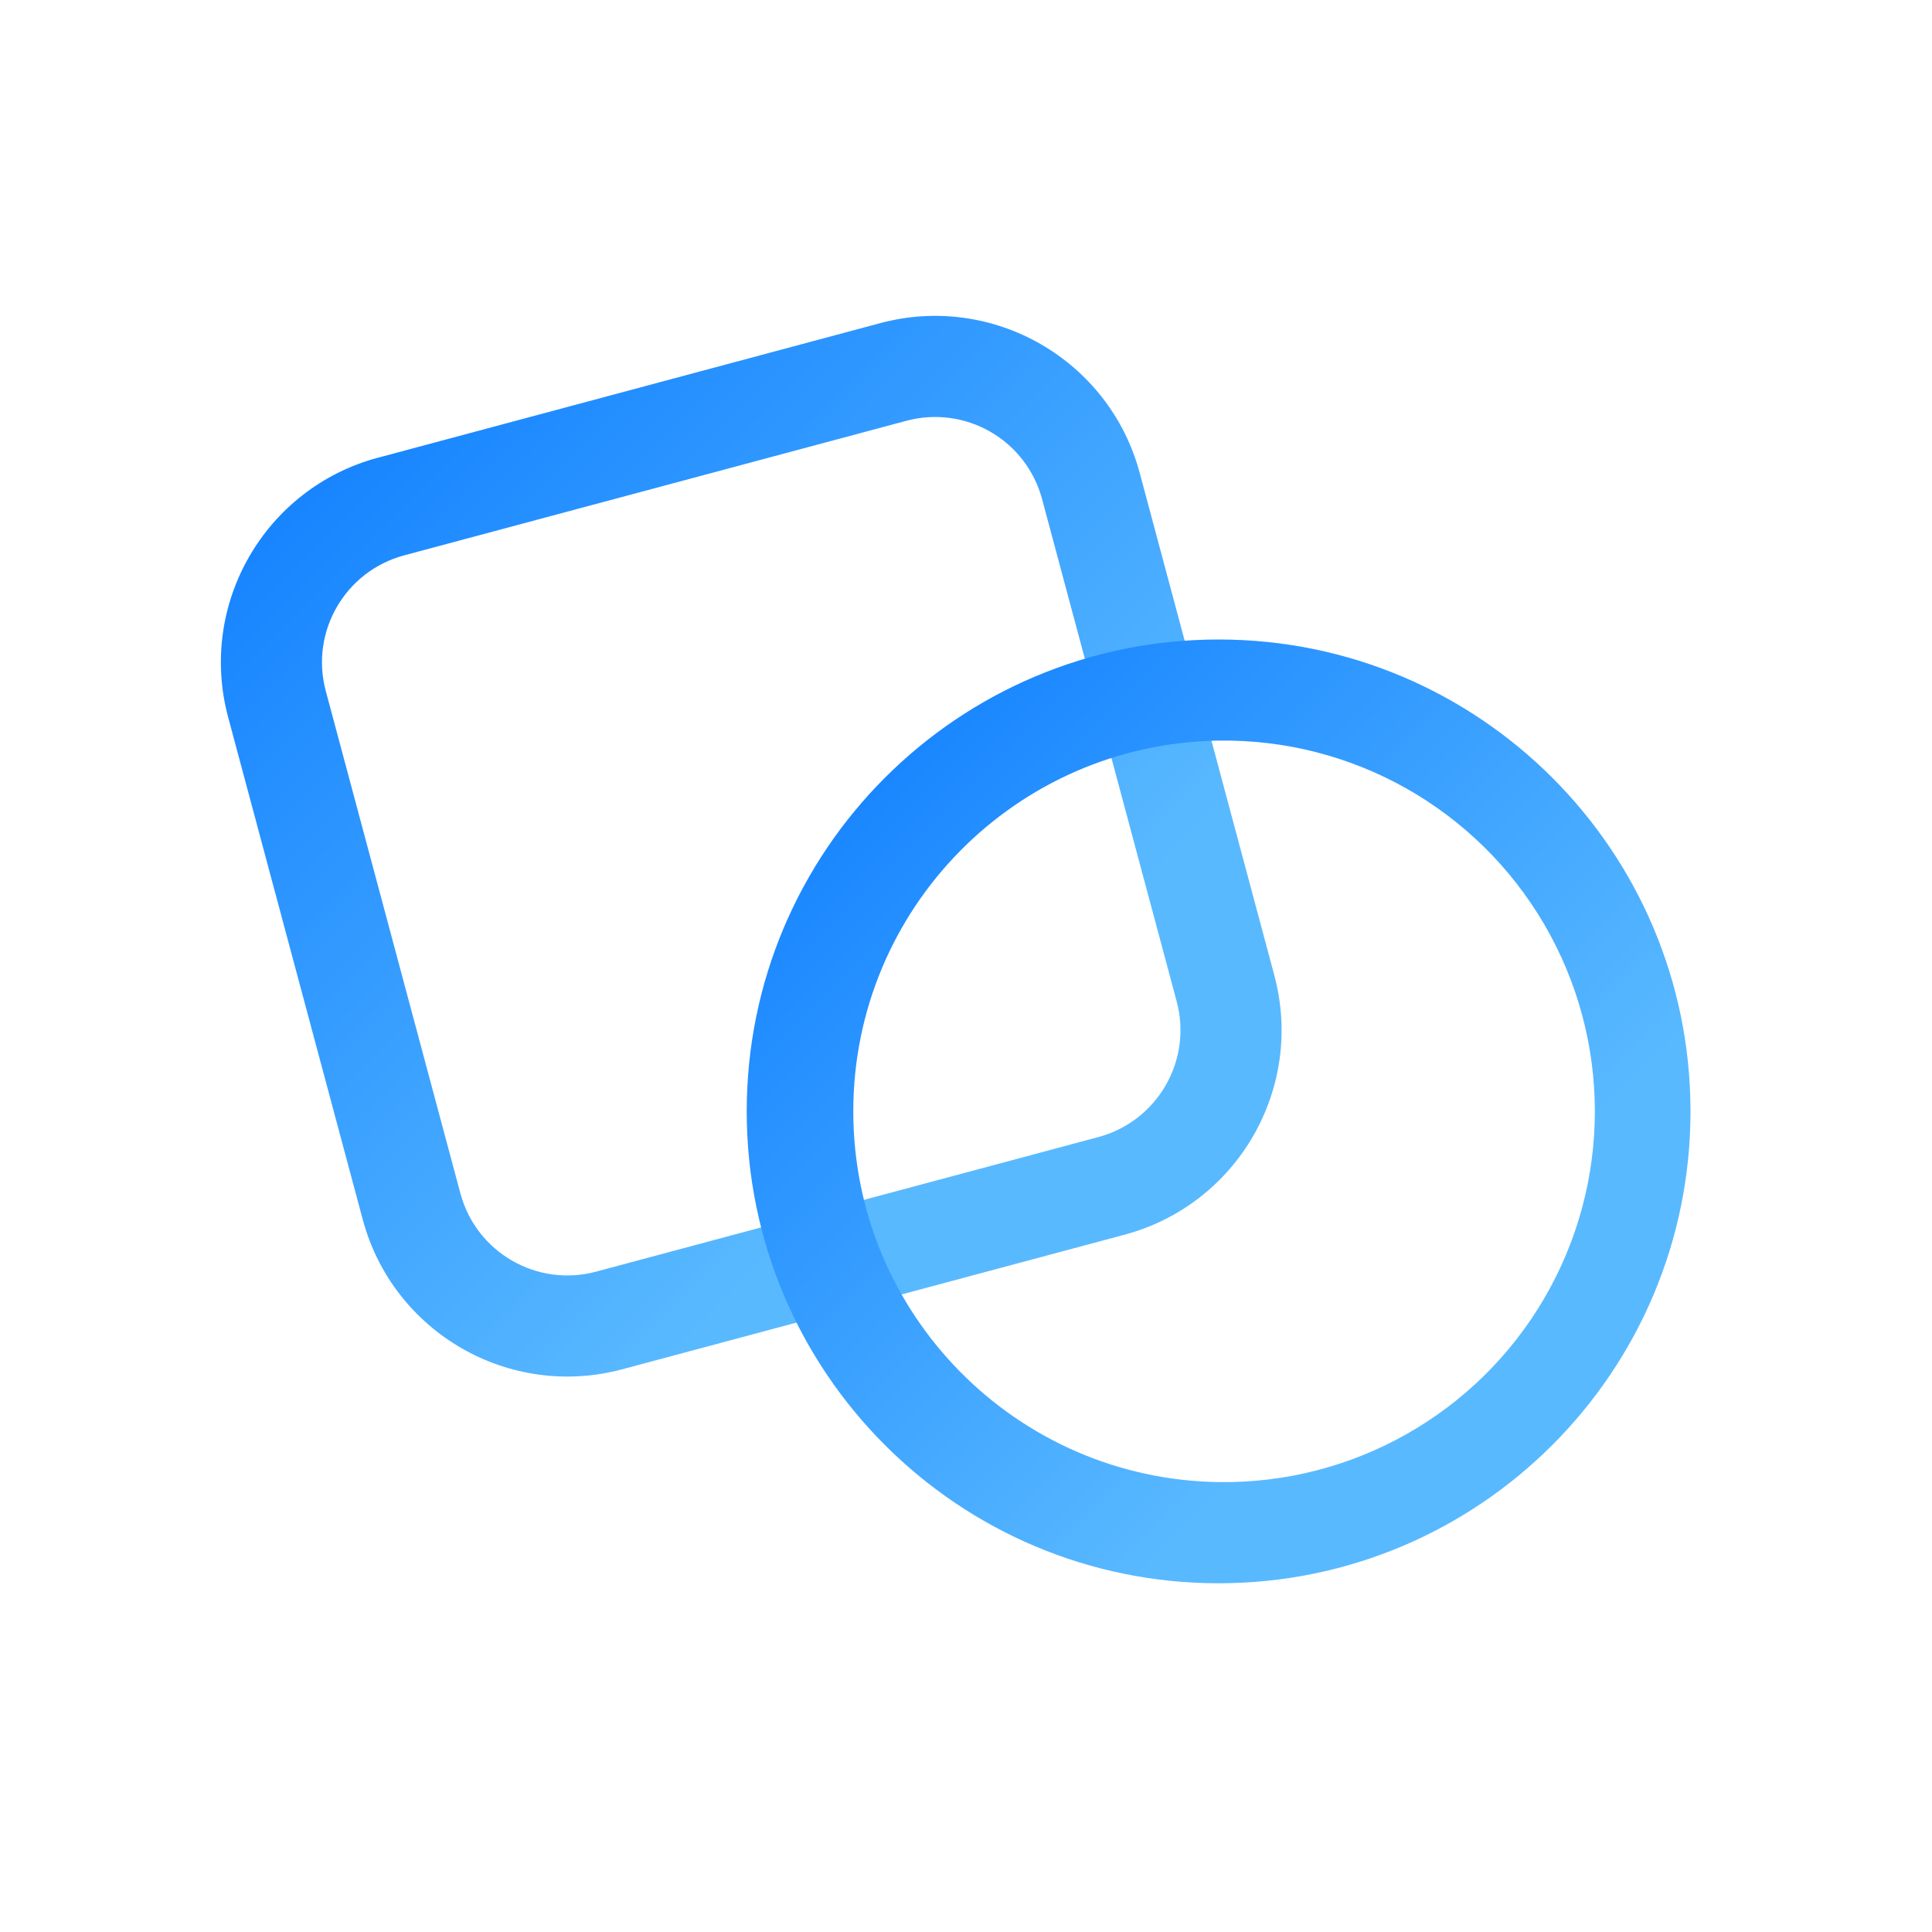
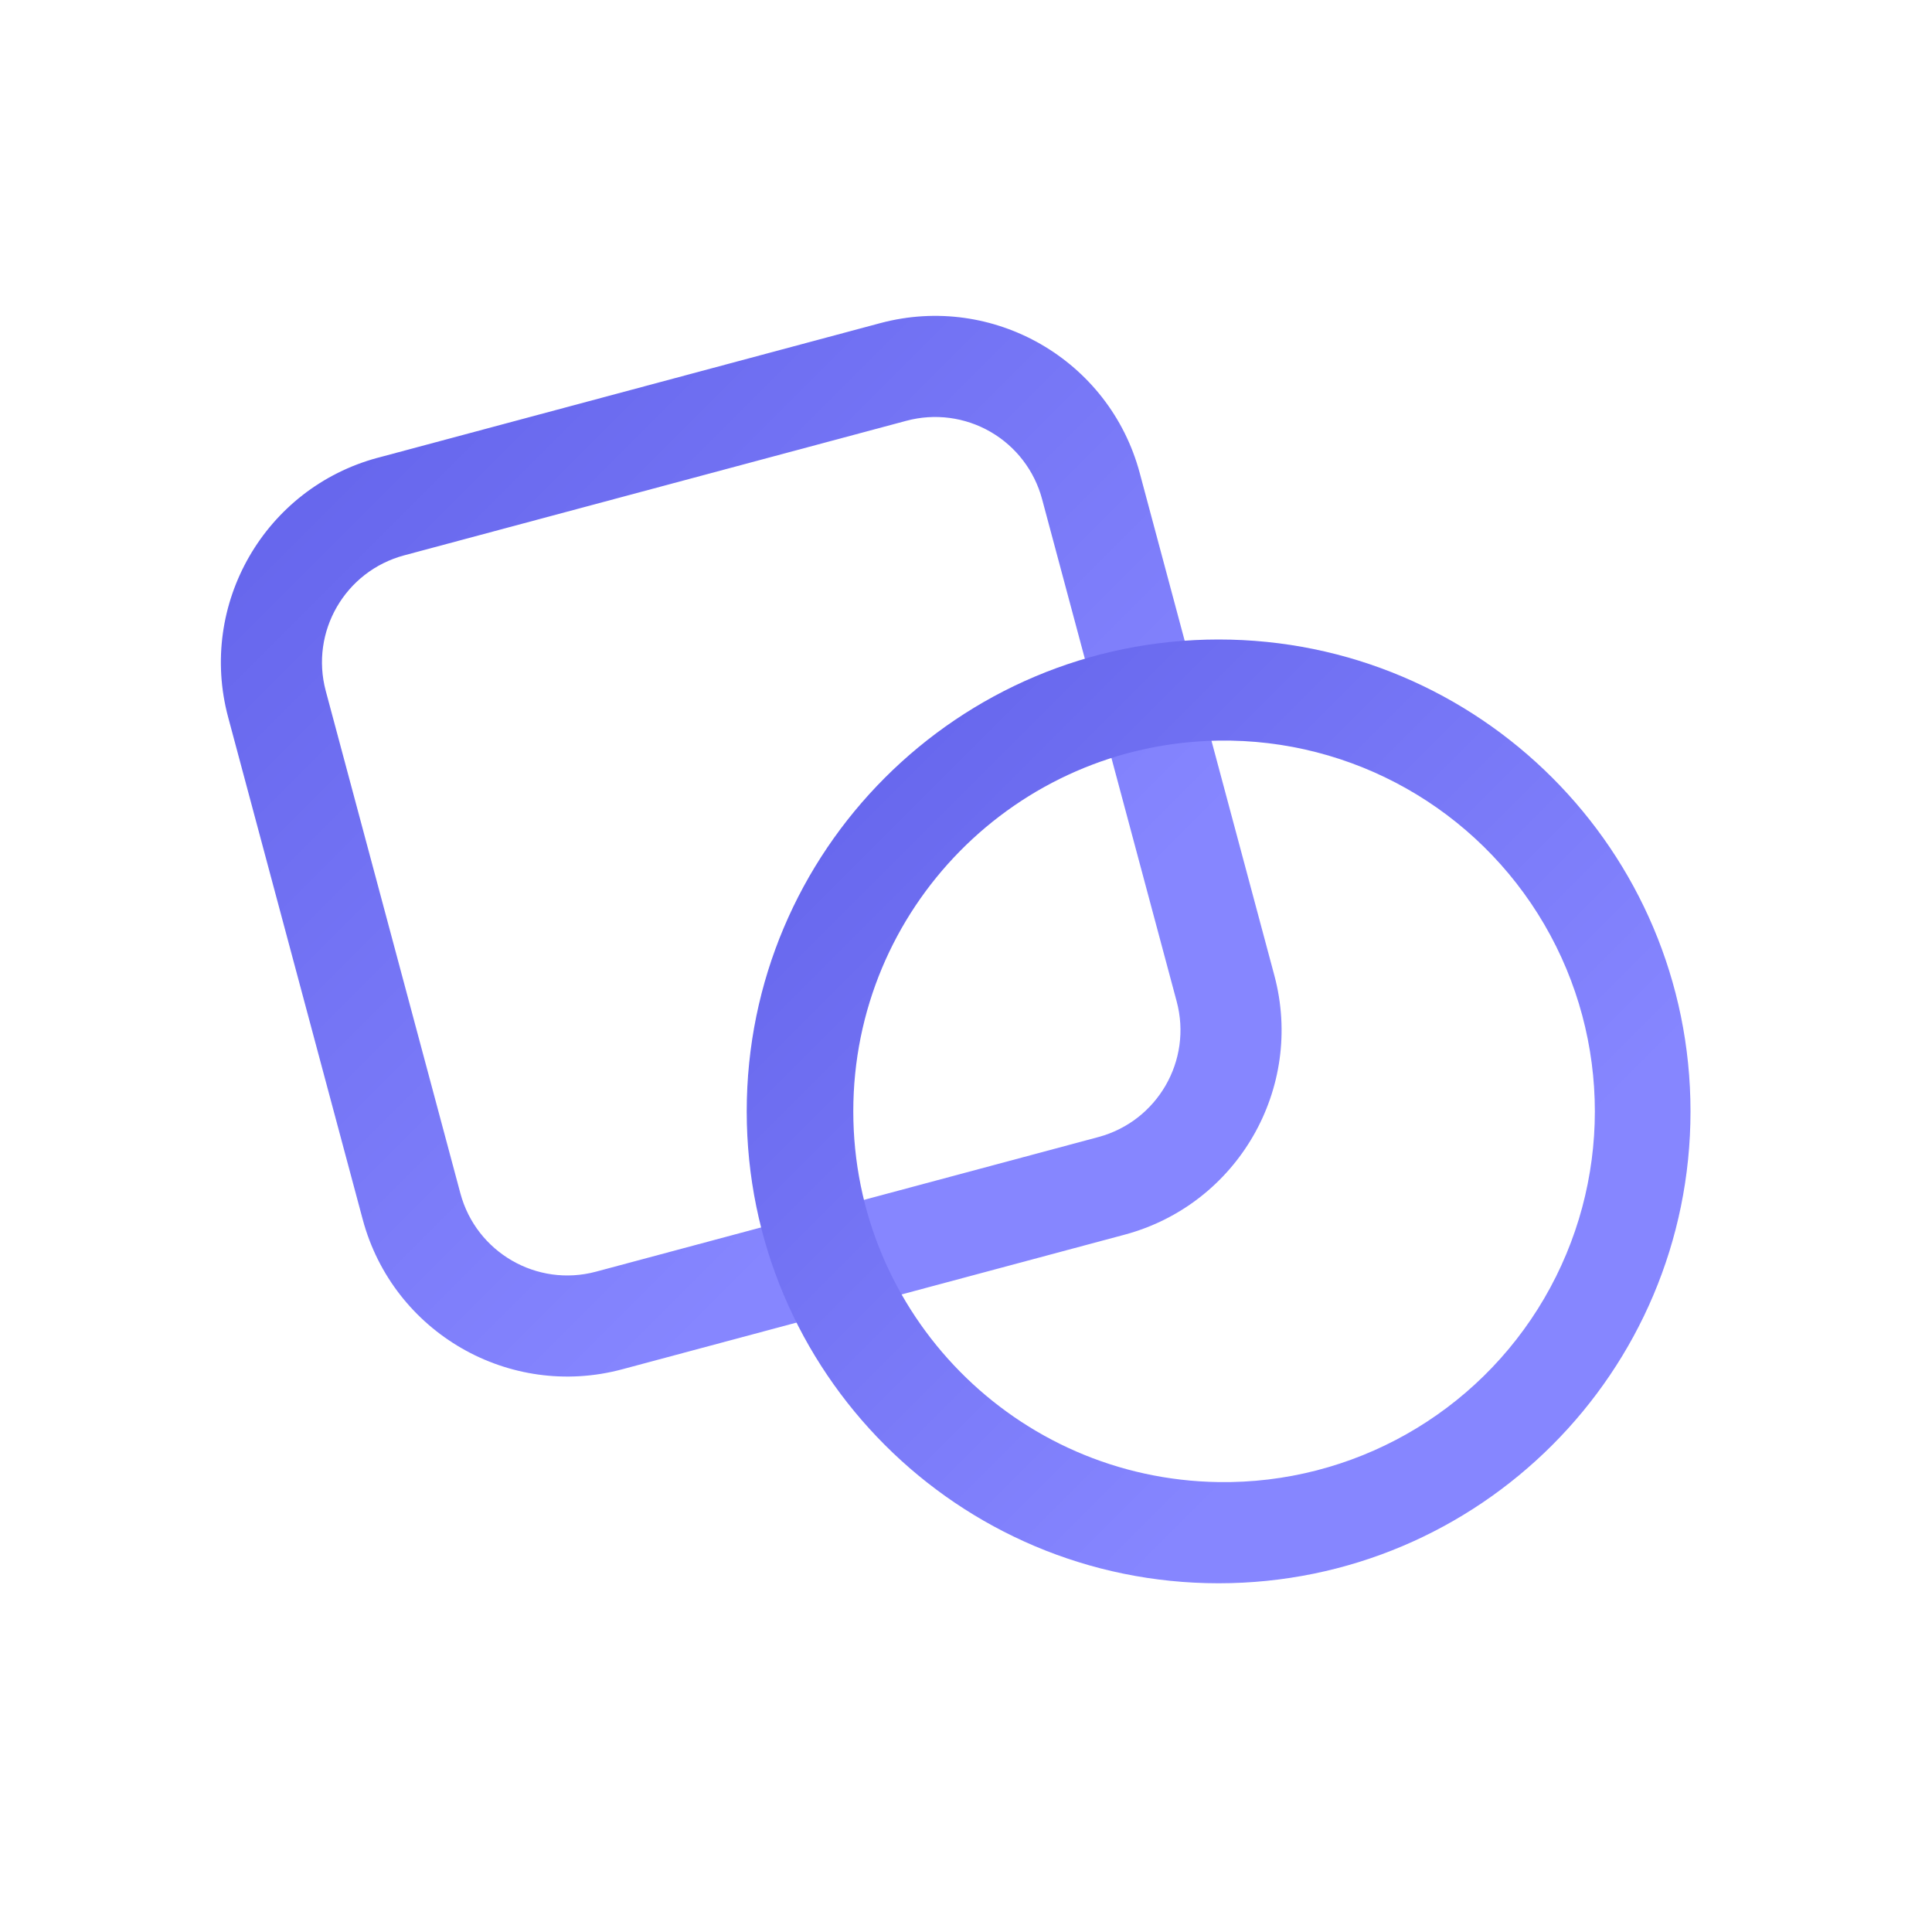
<svg xmlns="http://www.w3.org/2000/svg" fill="none" viewBox="0 0 24 24">
  <defs>
    <linearGradient x1="0" y1="0" x2="100%" y2="0" gradientTransform="rotate(45)" id="sky_V5w1FF_xb91wVQ_1euhBX">
-       <stop offset="0" stop-color="#0A7AFF" />
-       <stop offset="1" stop-color="#59B9FF" />
+       <stop offset="0" stop-color="#6060E9" />
+       <stop offset="1" stop-color="#8686FF" />
    </linearGradient>
  </defs>
  <path fill="url(#sky_V5w1FF_xb91wVQ_1euhBX)" fill-rule="evenodd" clip-rule="evenodd" d="M11.26 5.227 5.02 6.899c-.734.197-1.17.95-.973 1.685l1.672 6.24c.197.734.951 1.17 1.685.973l6.24-1.672c.734-.197 1.17-.951.973-1.685L12.945 6.2a1.375 1.375 0 0 0-1.685-.973Zm-6.566.459a2.632 2.632 0 0 0-1.86 3.223l1.672 6.24a2.632 2.632 0 0 0 3.223 1.861l6.24-1.672a2.631 2.631 0 0 0 1.861-3.223l-1.672-6.24a2.632 2.632 0 0 0-3.223-1.861l-6.24 1.672Z" />
  <path fill="url(#sky_V5w1FF_xb91wVQ_1euhBX)" fill-rule="evenodd" clip-rule="evenodd" d="M15.138 18.411a4.606 4.606 0 1 0 0-9.211 4.606 4.606 0 0 0 0 9.211Zm0 1.257a5.862 5.862 0 1 0 0-11.724 5.862 5.862 0 0 0 0 11.724Z" />
</svg>
